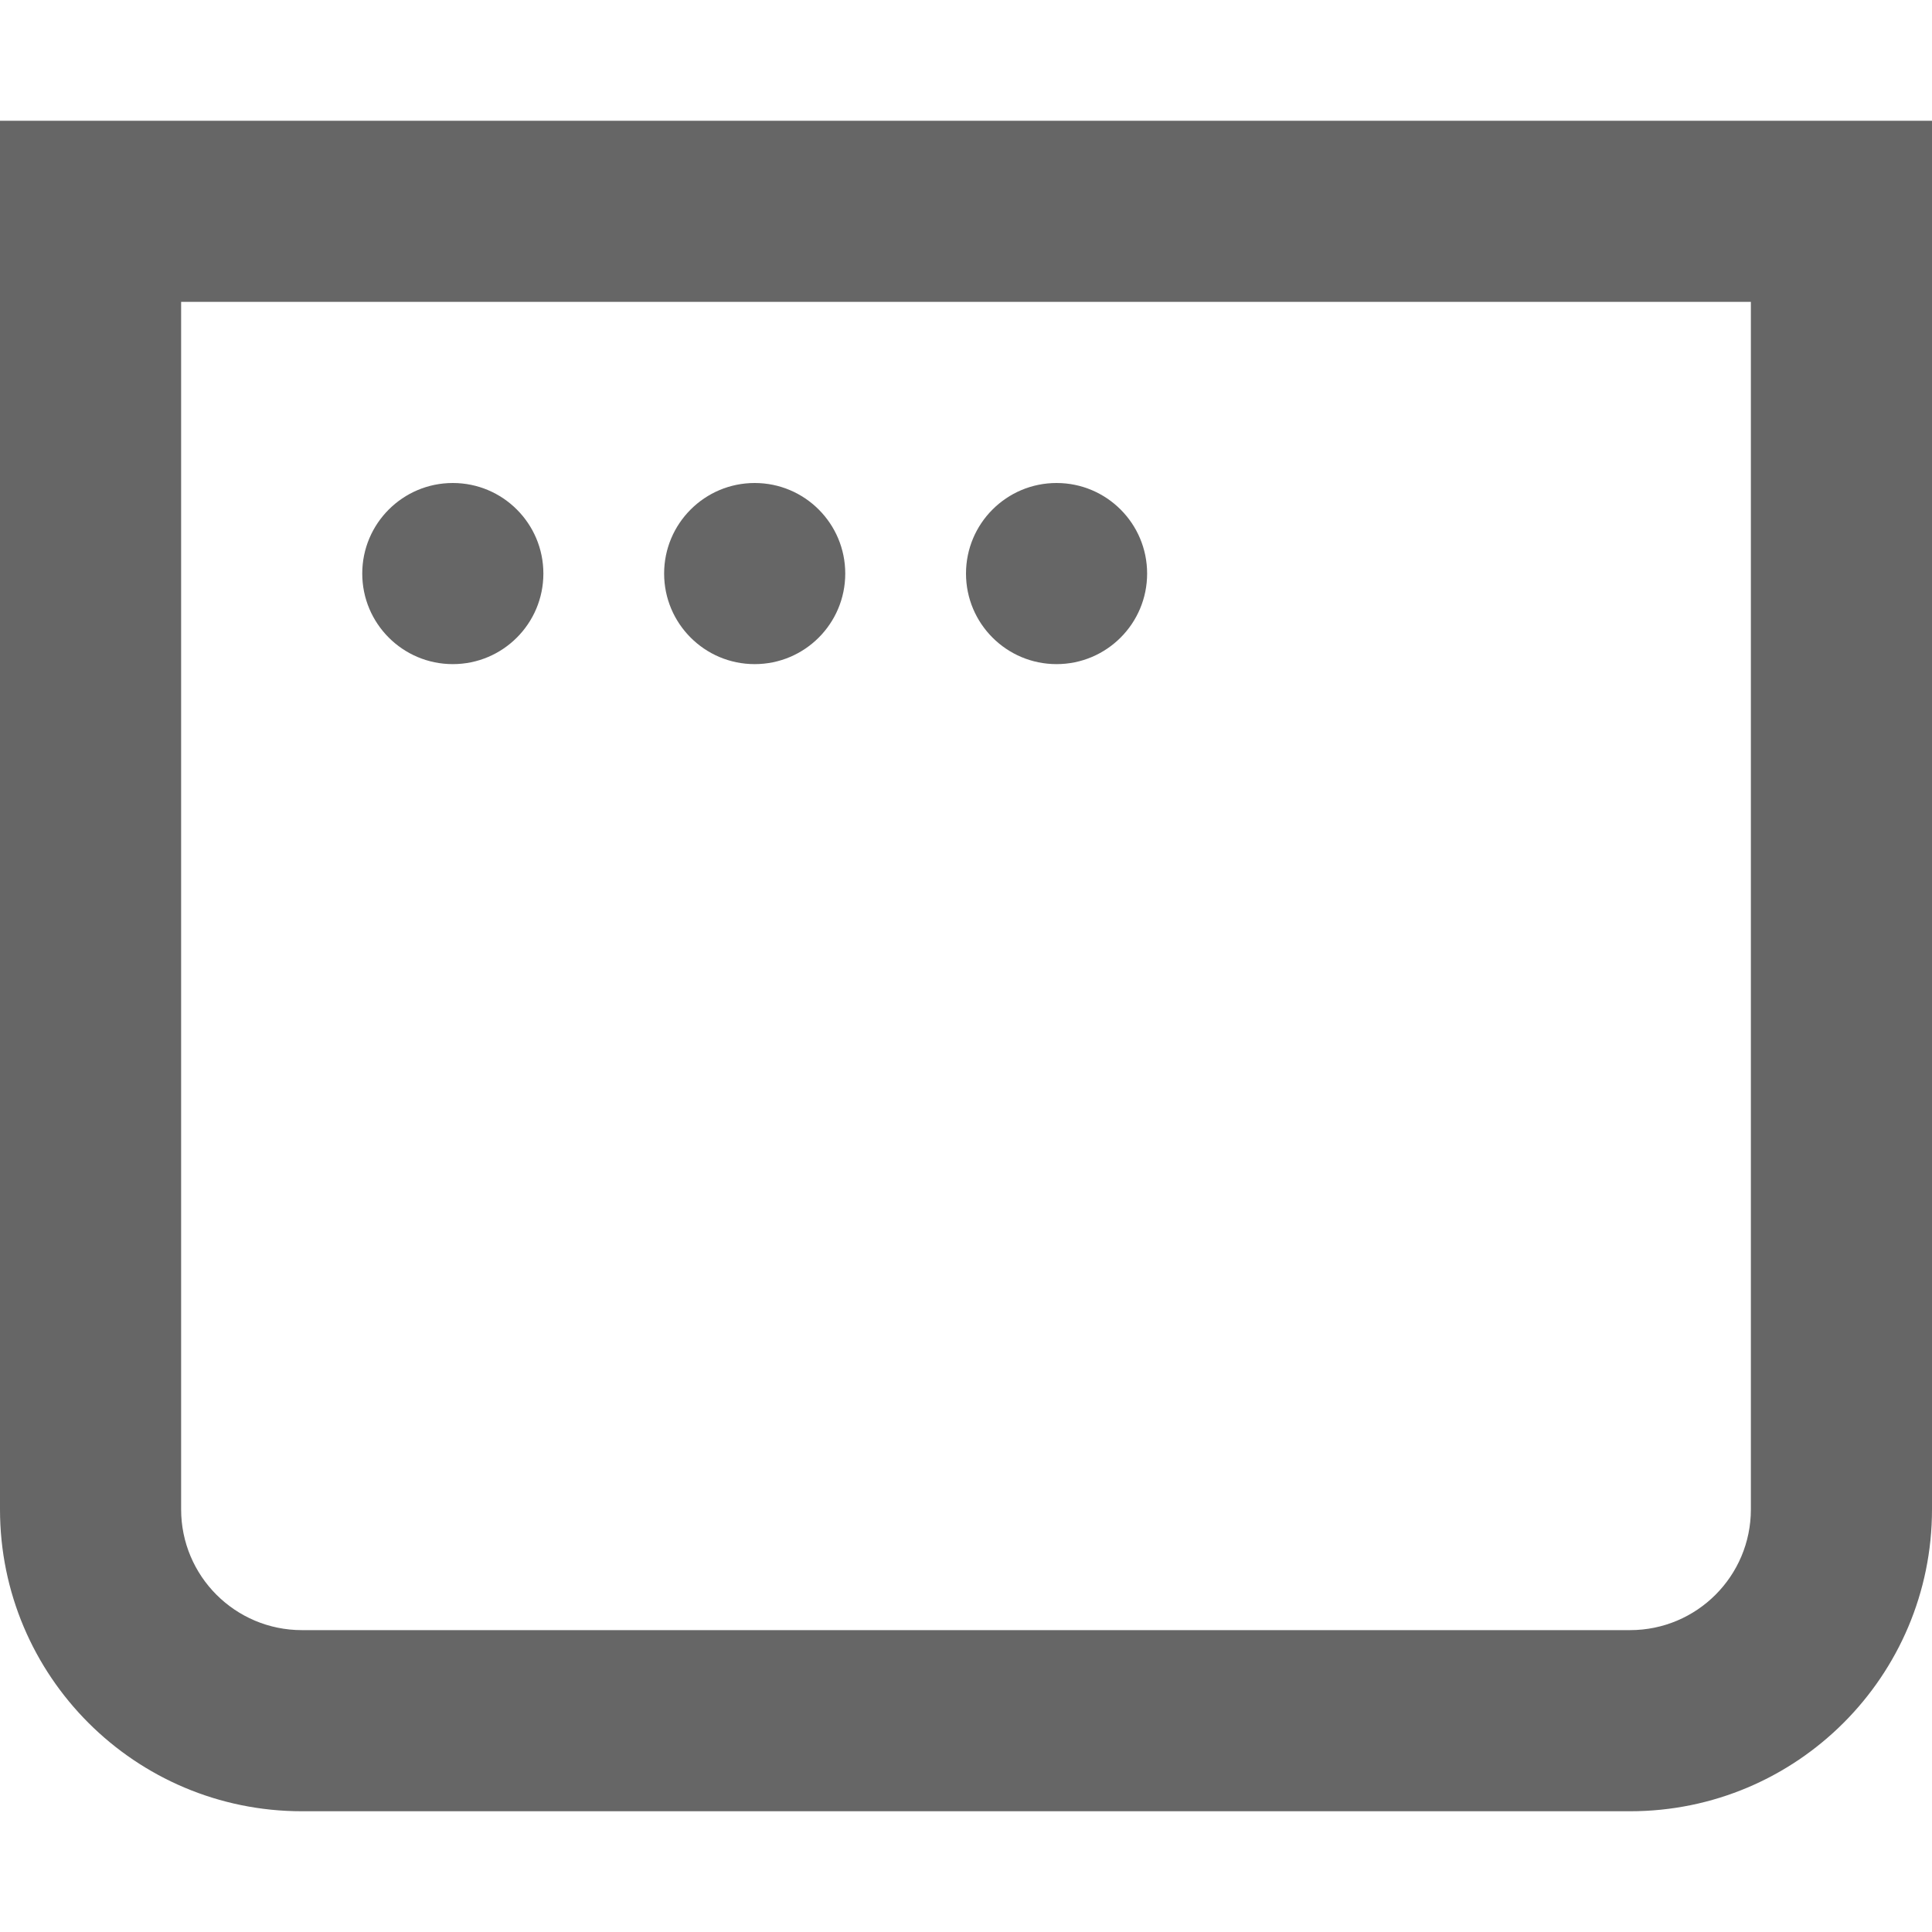
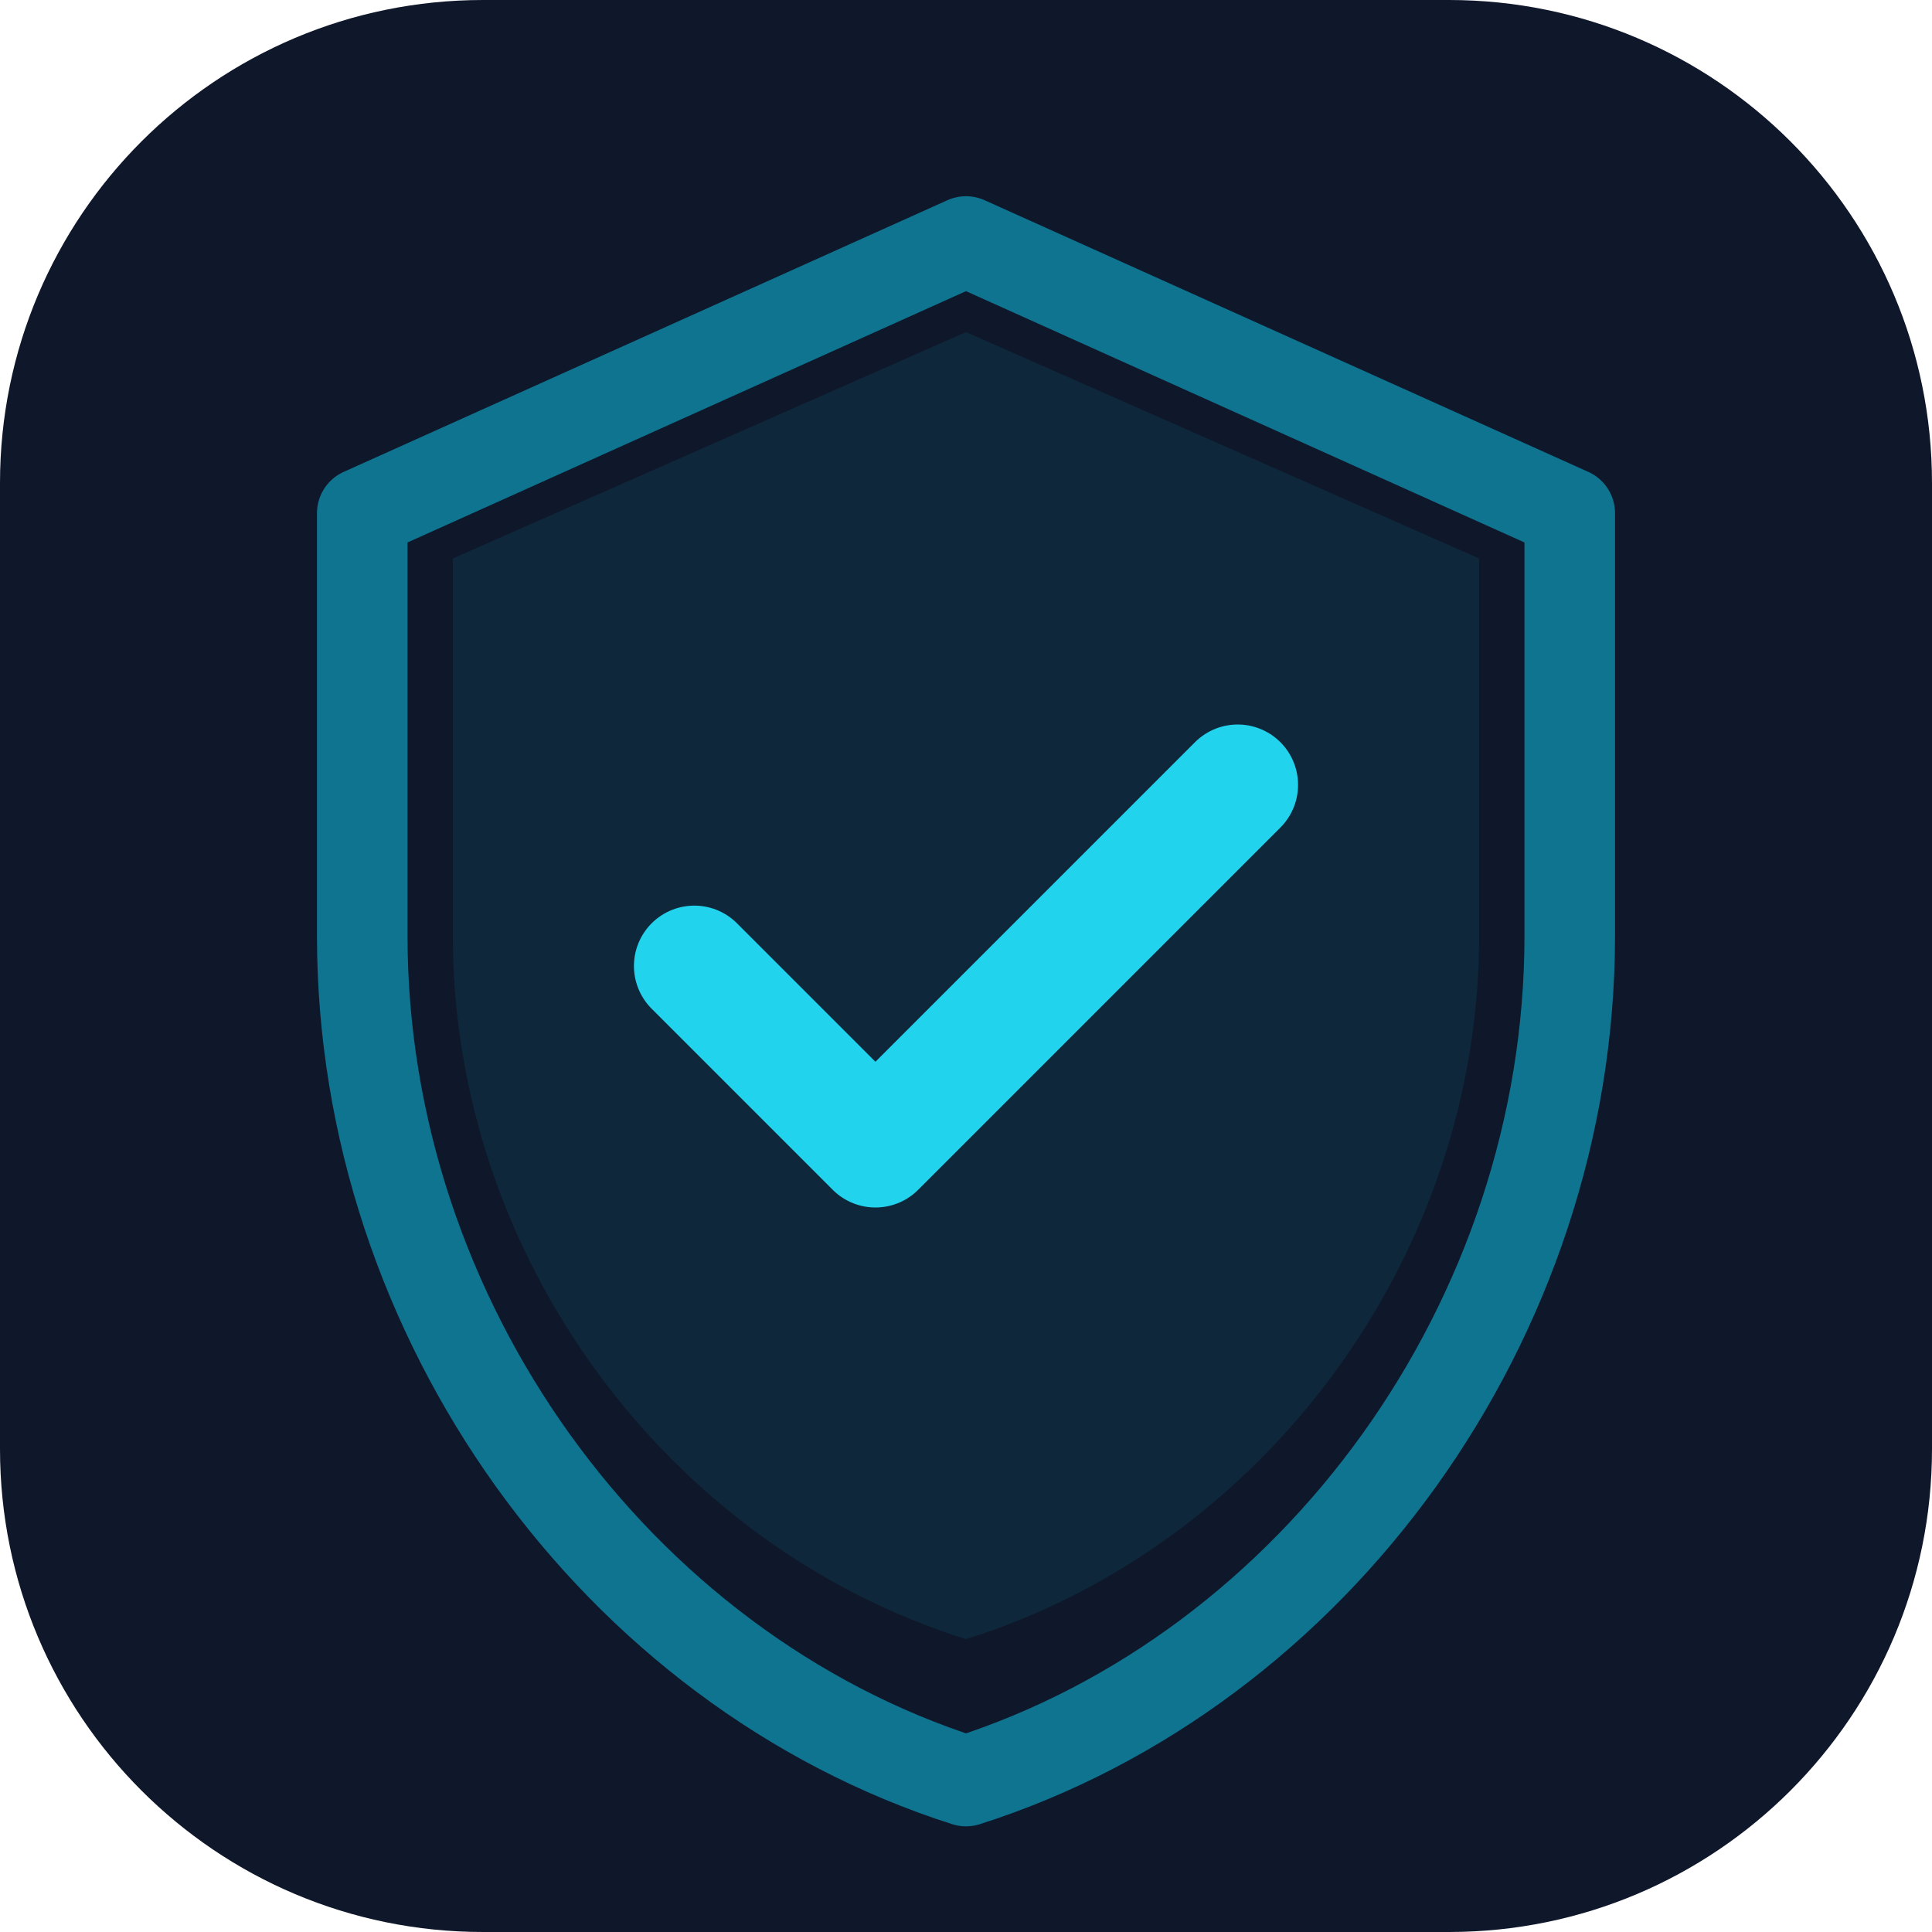
- <svg xmlns="http://www.w3.org/2000/svg" fill="none" viewBox="0 0 16 16">
-   <path fill-rule="evenodd" clip-rule="evenodd" d="M1.5 2.5h13v10a1 1 0 0 1-1 1h-11a1 1 0 0 1-1-1zM0 1h16v11.5a2.5 2.5 0 0 1-2.5 2.5h-11A2.5 2.5 0 0 1 0 12.5zm3.75 4.5a.75.75 0 1 0 0-1.5.75.75 0 0 0 0 1.5M7 4.75a.75.75 0 1 1-1.5 0 .75.75 0 0 1 1.5 0m1.75.75a.75.75 0 1 0 0-1.5.75.75 0 0 0 0 1.5" fill="#666" />
+ <svg xmlns="http://www.w3.org/2000/svg" width="512" height="512" viewBox="0 0 512 512" fill="none">
+   <rect width="512" height="512" rx="128" fill="#0F172A" />
+   <path d="M256 64L416 136V248C416 349.6 348.8 442.4 256 472C163.2 442.4 96 349.6 96 248V136L256 64Z" stroke="#0E7490" stroke-width="24" stroke-linecap="round" stroke-linejoin="round" />
+   <path d="M256 88L392 148V248C392 332.8 335.2 409.6 256 434.4C176.8 409.6 120 332.8 120 248V148L256 88Z" fill="#06B6D4" fill-opacity="0.1" />
+   <path d="M184 256L232 304L328 208" stroke="#22D3EE" stroke-width="32" stroke-linecap="round" stroke-linejoin="round" />
</svg>
